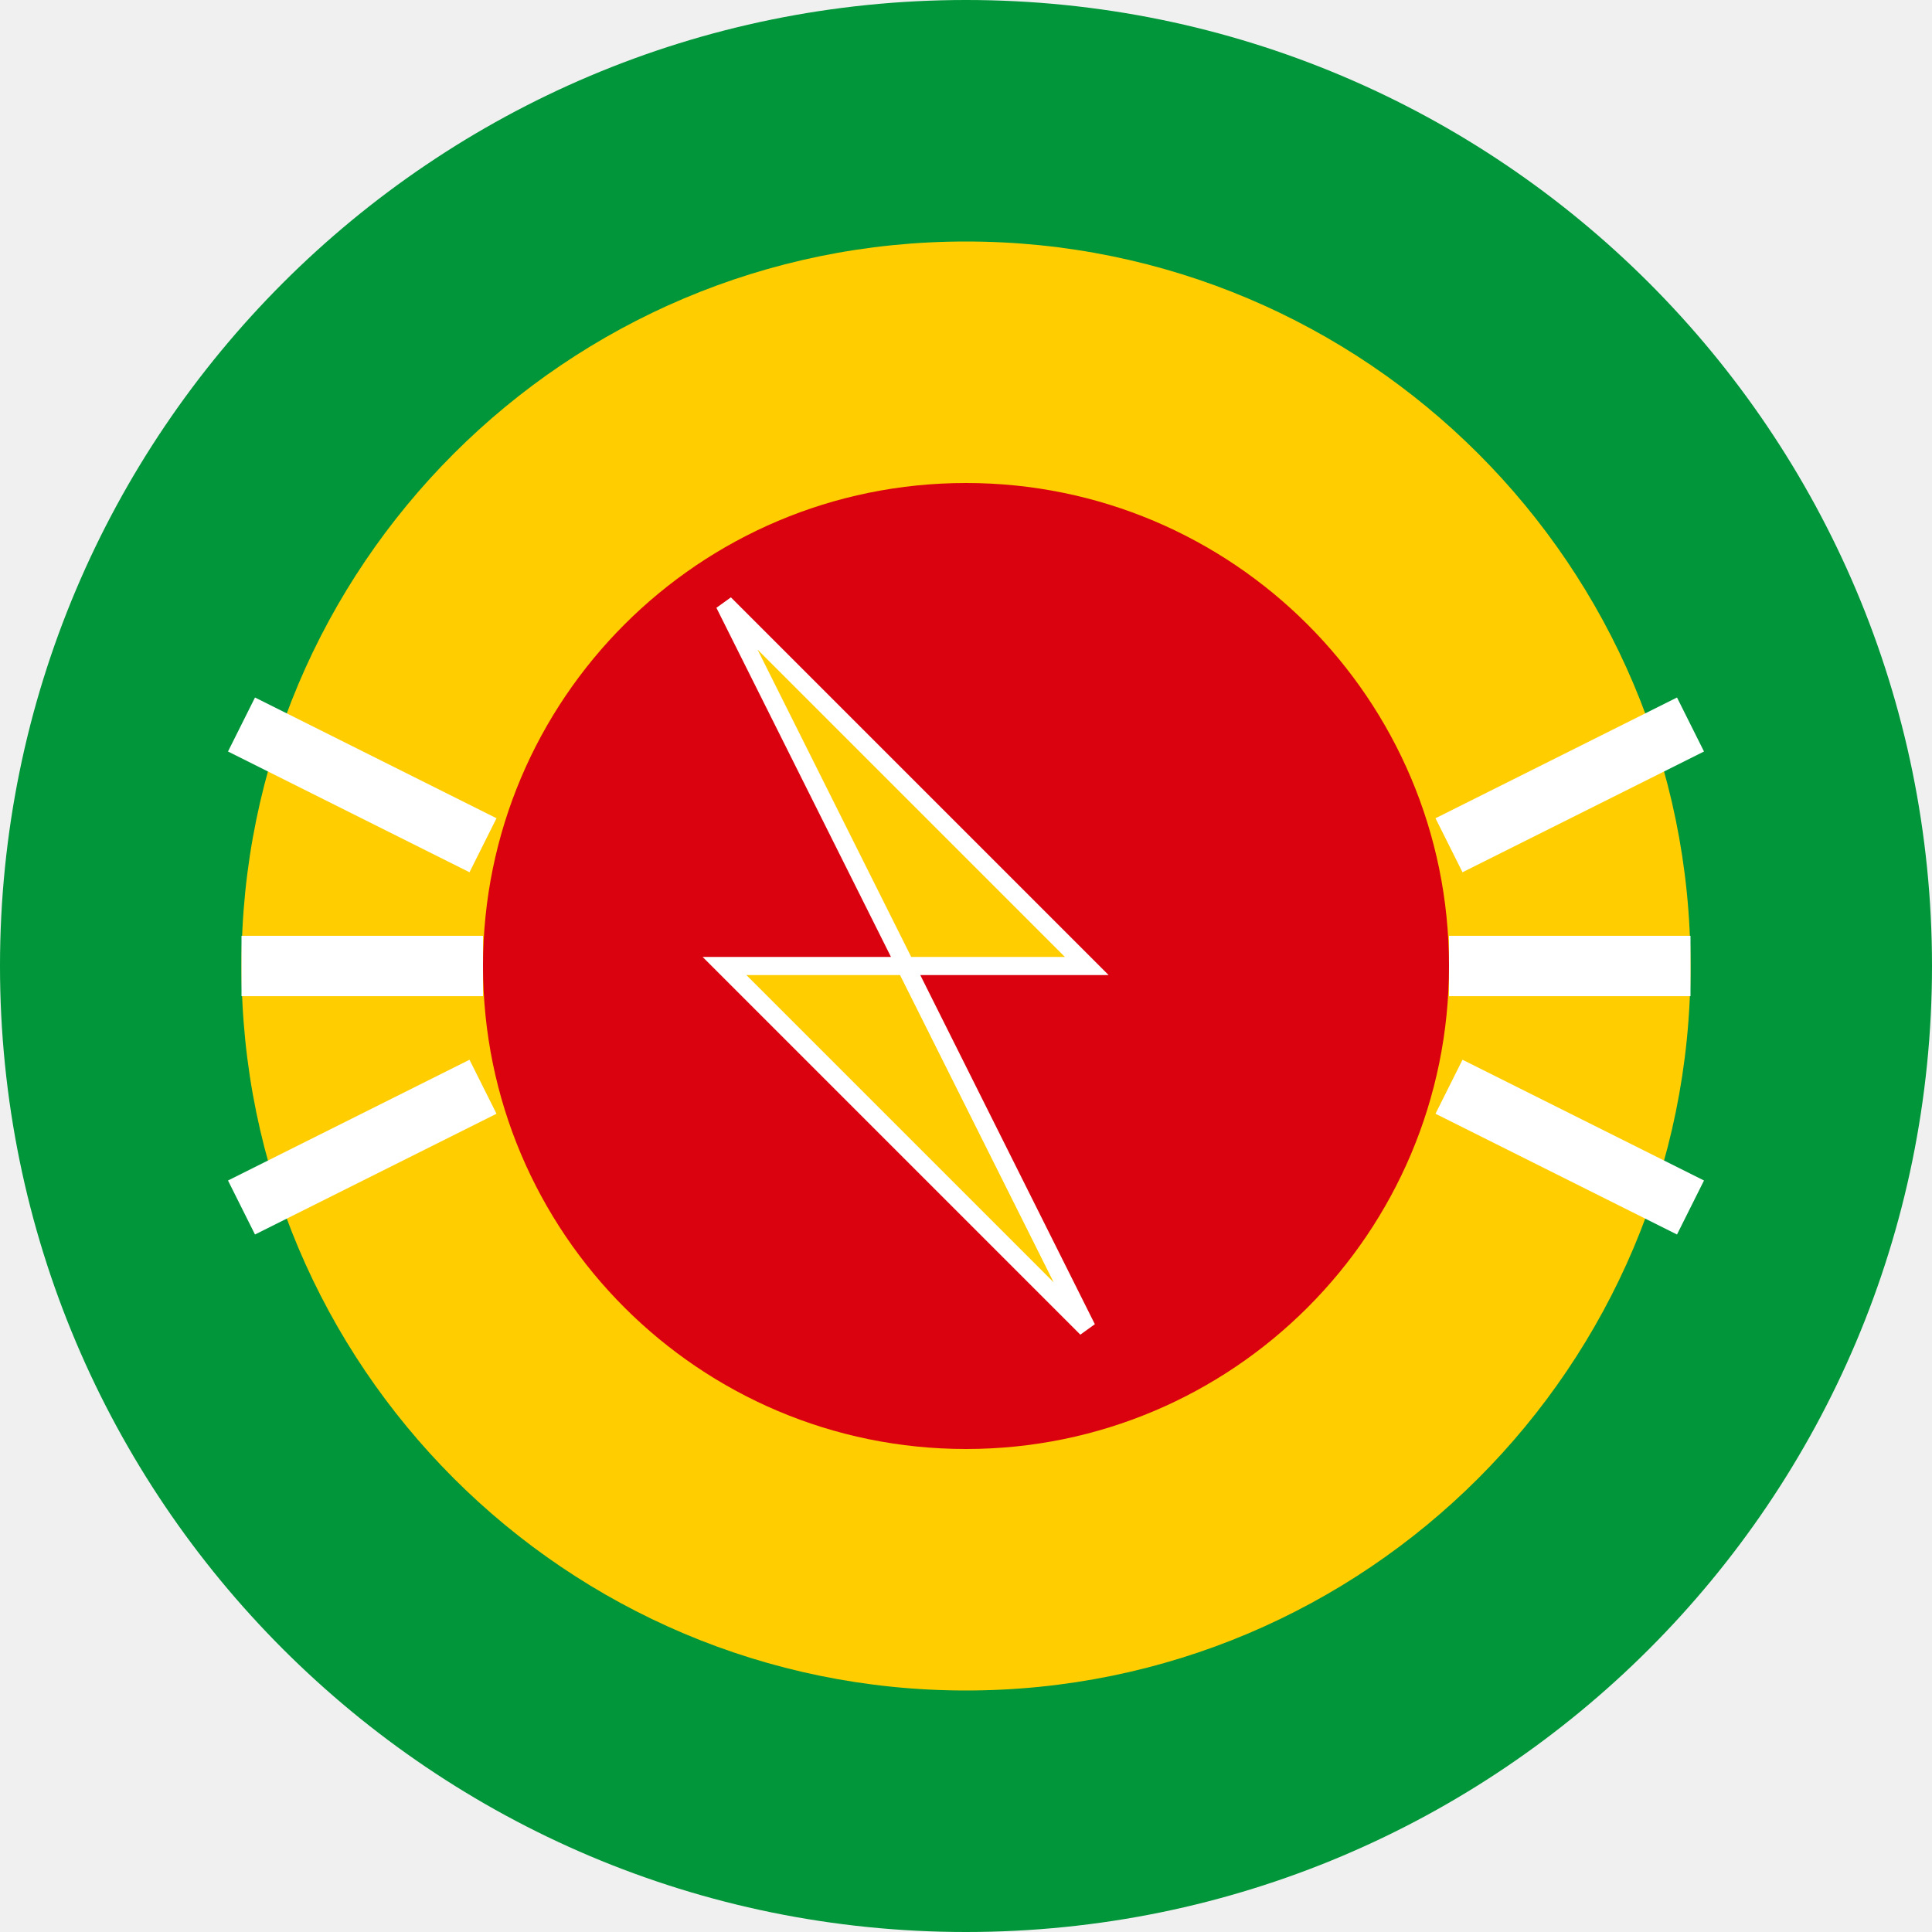
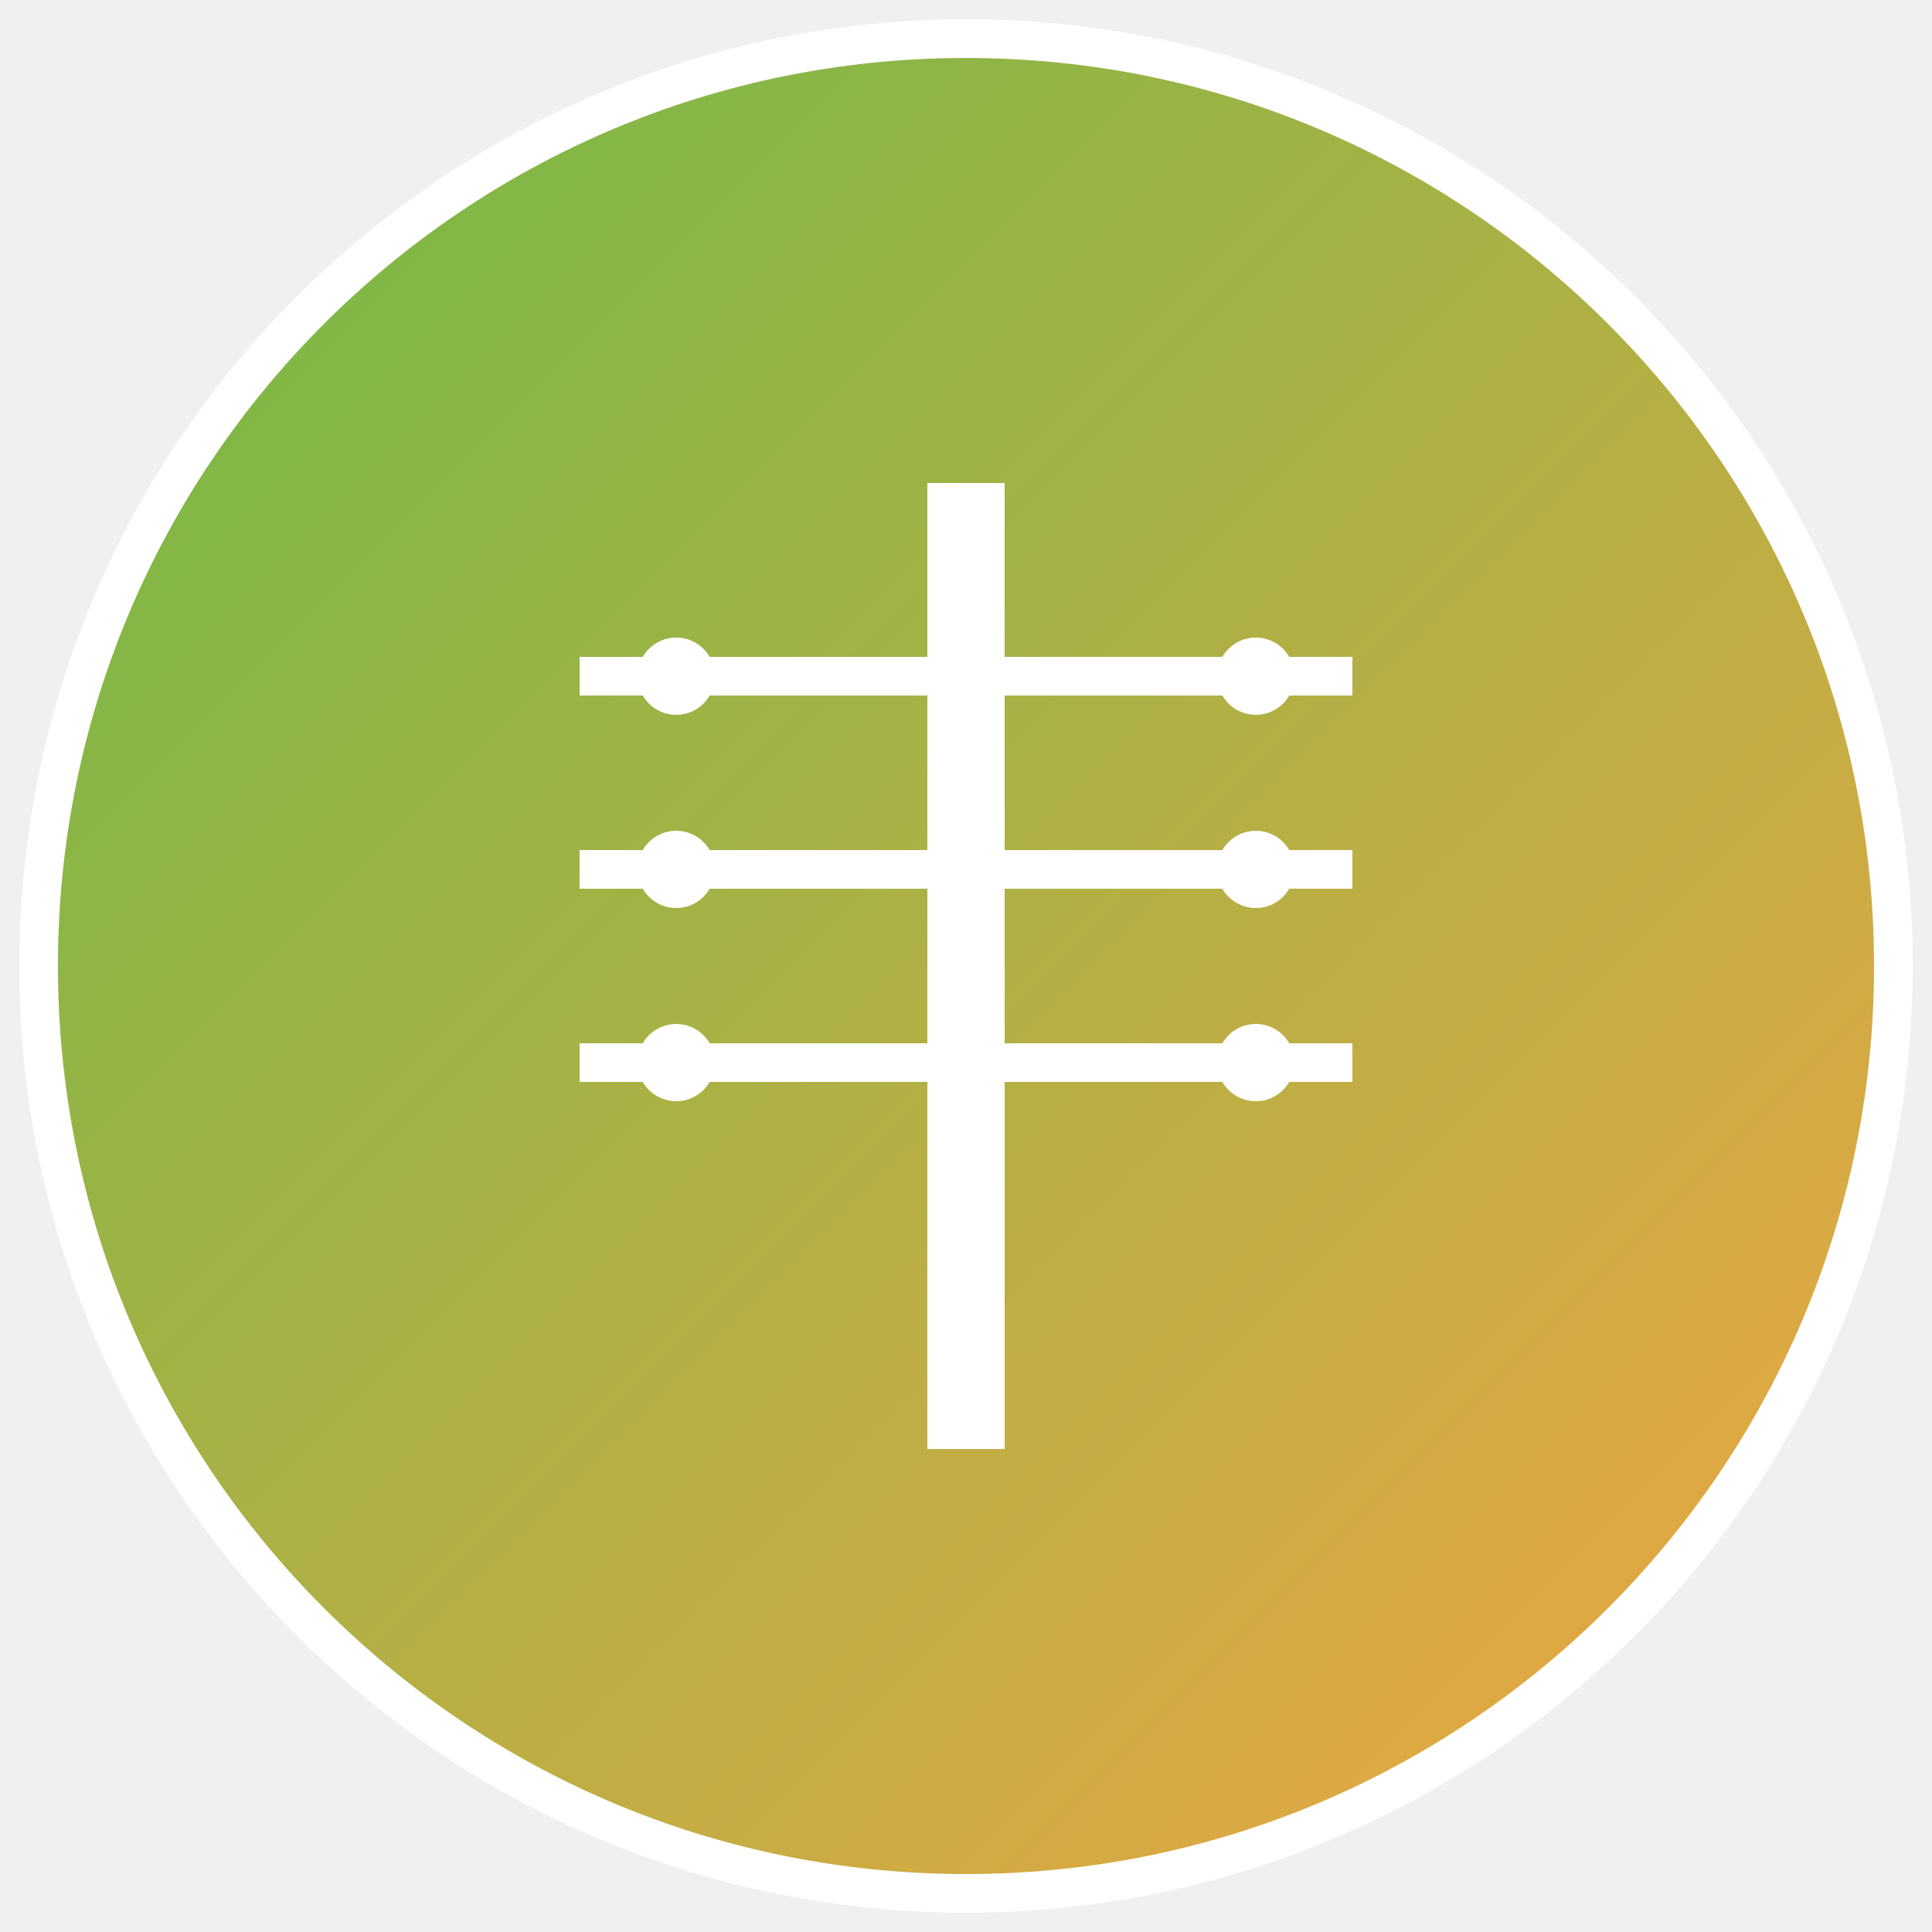
- <svg xmlns="http://www.w3.org/2000/svg" width="32" height="32" viewBox="0 0 32 32" fill="none">
-   <circle cx="16" cy="16" r="16" fill="#009639" />
-   <circle cx="16" cy="16" r="12" fill="#FFCD00" />
-   <circle cx="16" cy="16" r="8" fill="#DA020E" />
-   <path d="M12 10L18 16H15L18 22L12 16H15L12 10Z" fill="#FFCD00" stroke="#FFFFFF" stroke-width="0.3" />
-   <line x1="4" y1="12" x2="8" y2="14" stroke="#FFFFFF" stroke-width="1" />
-   <line x1="4" y1="16" x2="8" y2="16" stroke="#FFFFFF" stroke-width="1" />
-   <line x1="4" y1="20" x2="8" y2="18" stroke="#FFFFFF" stroke-width="1" />
-   <line x1="24" y1="14" x2="28" y2="12" stroke="#FFFFFF" stroke-width="1" />
-   <line x1="24" y1="16" x2="28" y2="16" stroke="#FFFFFF" stroke-width="1" />
-   <line x1="24" y1="18" x2="28" y2="20" stroke="#FFFFFF" stroke-width="1" />
+ <svg xmlns="http://www.w3.org/2000/svg" viewBox="0 0 100 100">
+   <defs>
+     <linearGradient id="bgGradient" x1="0%" y1="0%" x2="100%" y2="100%">
+       <stop offset="0%" style="stop-color:#6CBB47;stop-opacity:1" />
+       <stop offset="100%" style="stop-color:#F4A542;stop-opacity:1" />
+     </linearGradient>
+   </defs>
+   <circle cx="50" cy="50" r="48" fill="url(#bgGradient)" stroke="white" stroke-width="2" />
+   <line x1="50" y1="25" x2="50" y2="75" stroke="white" stroke-width="4" />
+   <line x1="30" y1="35" x2="70" y2="35" stroke="white" stroke-width="2" />
+   <line x1="30" y1="45" x2="70" y2="45" stroke="white" stroke-width="2" />
+   <line x1="30" y1="55" x2="70" y2="55" stroke="white" stroke-width="2" />
+   <circle cx="35" cy="35" r="2" fill="white" />
+   <circle cx="65" cy="35" r="2" fill="white" />
+   <circle cx="35" cy="45" r="2" fill="white" />
+   <circle cx="65" cy="45" r="2" fill="white" />
+   <circle cx="35" cy="55" r="2" fill="white" />
+   <circle cx="65" cy="55" r="2" fill="white" />
</svg>
